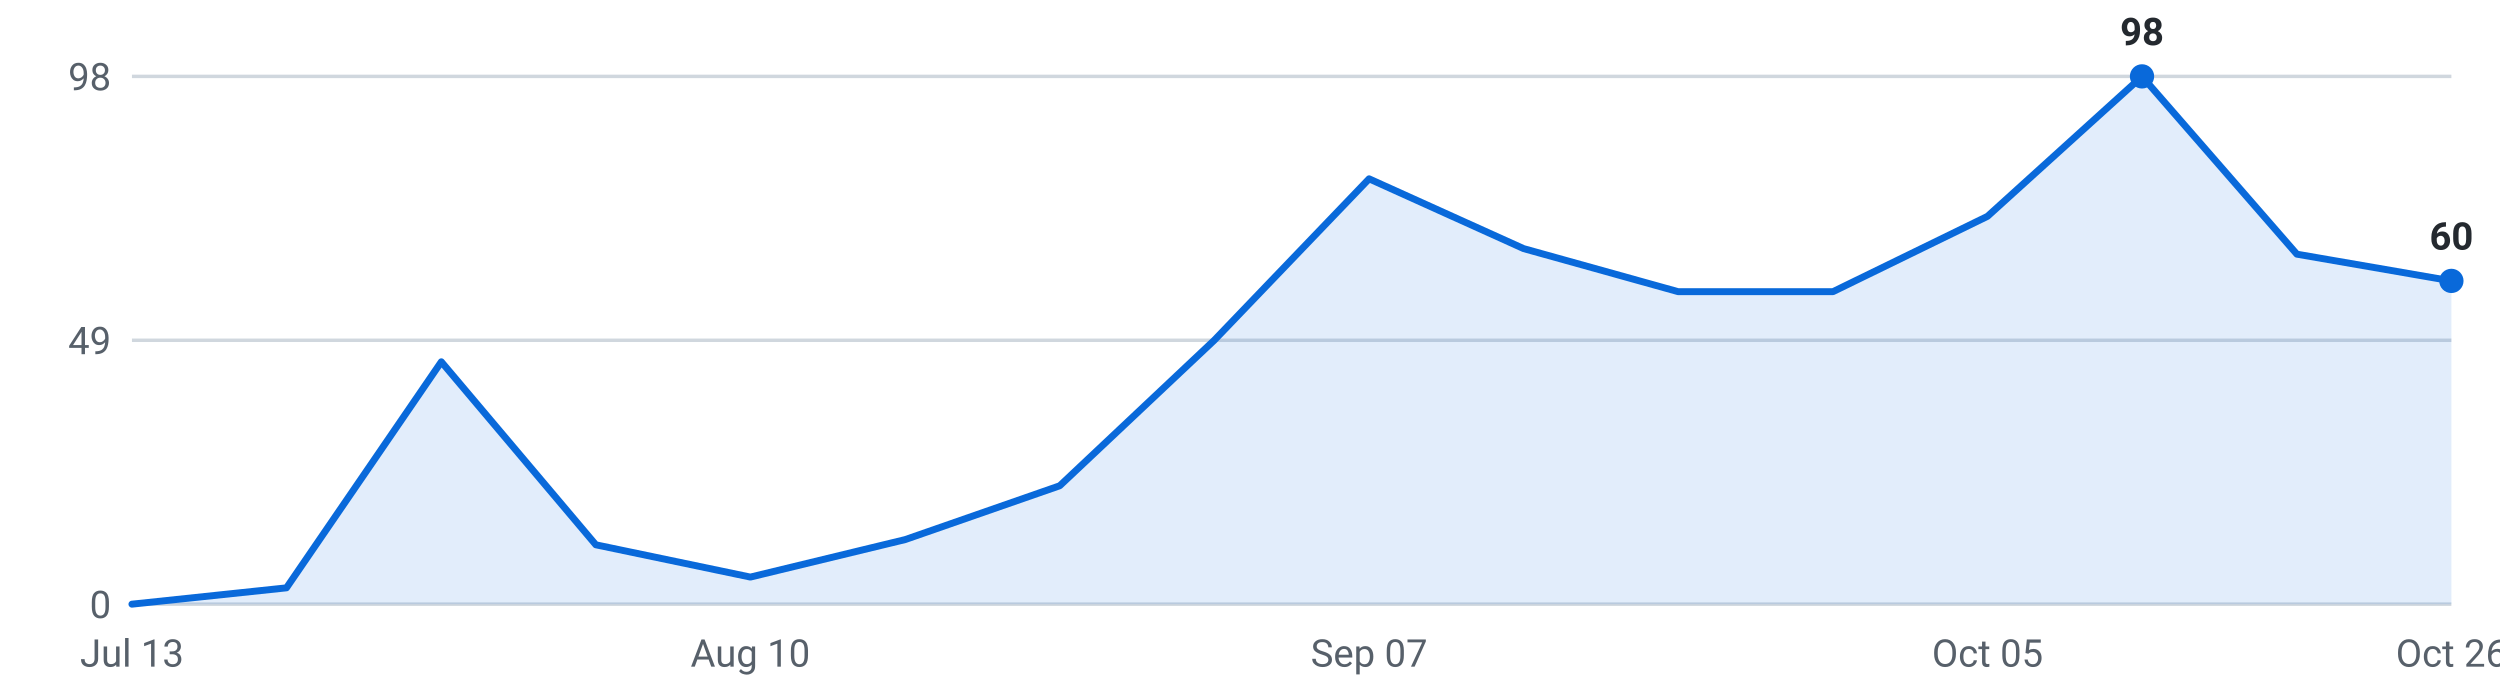
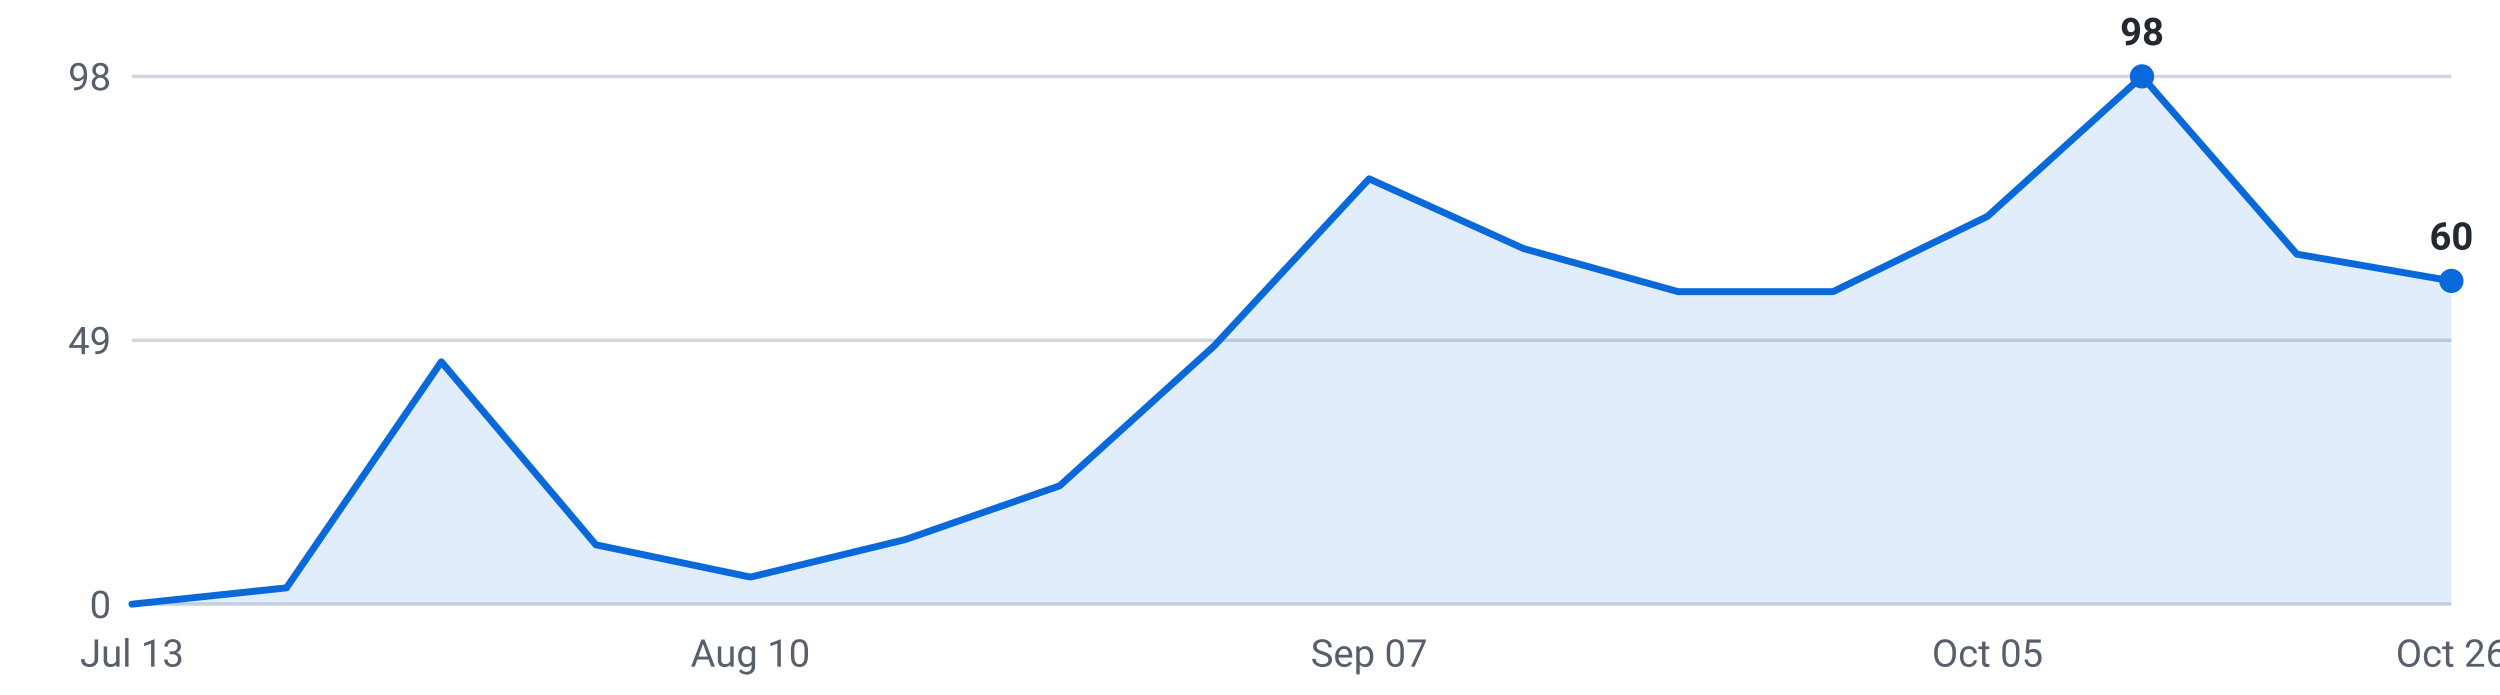
<svg xmlns="http://www.w3.org/2000/svg" viewBox="0 0 720 200" width="720" height="200" role="img" aria-label="Internships posted per week, last 16 weeks">
  <g font-family="-apple-system,Segoe UI,Roboto,sans-serif" font-size="11">
    <line x1="38" y1="174.0" x2="706" y2="174.0" stroke="#d0d7de" stroke-width="1" />
    <text x="32" y="178.0" text-anchor="end" fill="#57606a">0</text>
    <line x1="38" y1="98.0" x2="706" y2="98.0" stroke="#d0d7de" stroke-width="1" />
    <text x="32" y="102.0" text-anchor="end" fill="#57606a">49</text>
    <line x1="38" y1="22.0" x2="706" y2="22.0" stroke="#d0d7de" stroke-width="1" />
    <text x="32" y="26.0" text-anchor="end" fill="#57606a">98</text>
-     <path d="M38.0,174 L38.0,174.0 L82.5,169.3 L127.1,104.2 L171.6,156.9 L216.1,166.2 L260.7,155.4 L305.2,139.9 L349.7,98.0 L394.3,51.5 L438.8,71.6 L483.3,84.0 L527.9,84.0 L572.4,62.3 L616.9,22.0 L661.5,73.2 L706.0,80.9 L706.0,174 Z" fill="#0969da" fill-opacity="0.12" />
-     <polyline points="38.0,174.0 82.5,169.3 127.1,104.2 171.6,156.9 216.1,166.2 260.7,155.4 305.2,139.9 349.7,98.0 394.3,51.5 438.8,71.6 483.3,84.0 527.9,84.0 572.4,62.3 616.9,22.0 661.5,73.2 706.0,80.9" fill="none" stroke="#0969da" stroke-width="2" stroke-linejoin="round" stroke-linecap="round" />
+     <path d="M38.0,174 L38.0,174.0 L82.5,169.3 L127.1,104.2 L171.6,156.9 L216.1,166.2 L260.7,155.4 L305.2,139.9 L349.7,99.6 L394.3,51.5 L438.8,71.6 L483.3,84.0 L527.9,84.0 L572.4,62.3 L616.9,22.0 L661.5,73.2 L706.0,80.9 L706.0,174 Z" fill="#0969da" fill-opacity="0.12" />
+     <polyline points="38.0,174.0 82.5,169.3 127.1,104.2 171.6,156.9 216.1,166.2 260.7,155.4 305.2,139.9 349.7,99.6 394.3,51.5 438.8,71.6 483.3,84.0 527.9,84.0 572.4,62.3 616.9,22.0 661.5,73.2 706.0,80.9" fill="none" stroke="#0969da" stroke-width="2" stroke-linejoin="round" stroke-linecap="round" />
    <circle cx="616.9" cy="22.0" r="3.5" fill="#0969da" />
    <text x="616.9" y="13.0" text-anchor="middle" fill="#24292f" font-weight="600">98</text>
    <circle cx="706.0" cy="80.9" r="3.5" fill="#0969da" />
    <text x="706.0" y="71.9" text-anchor="middle" fill="#24292f" font-weight="600">60</text>
    <text x="38.0" y="192" text-anchor="middle" fill="#57606a">Jul 13</text>
    <text x="216.1" y="192" text-anchor="middle" fill="#57606a">Aug 10</text>
    <text x="394.3" y="192" text-anchor="middle" fill="#57606a">Sep 07</text>
    <text x="572.4" y="192" text-anchor="middle" fill="#57606a">Oct 05</text>
    <text x="706.0" y="192" text-anchor="middle" fill="#57606a">Oct 26</text>
  </g>
</svg>
